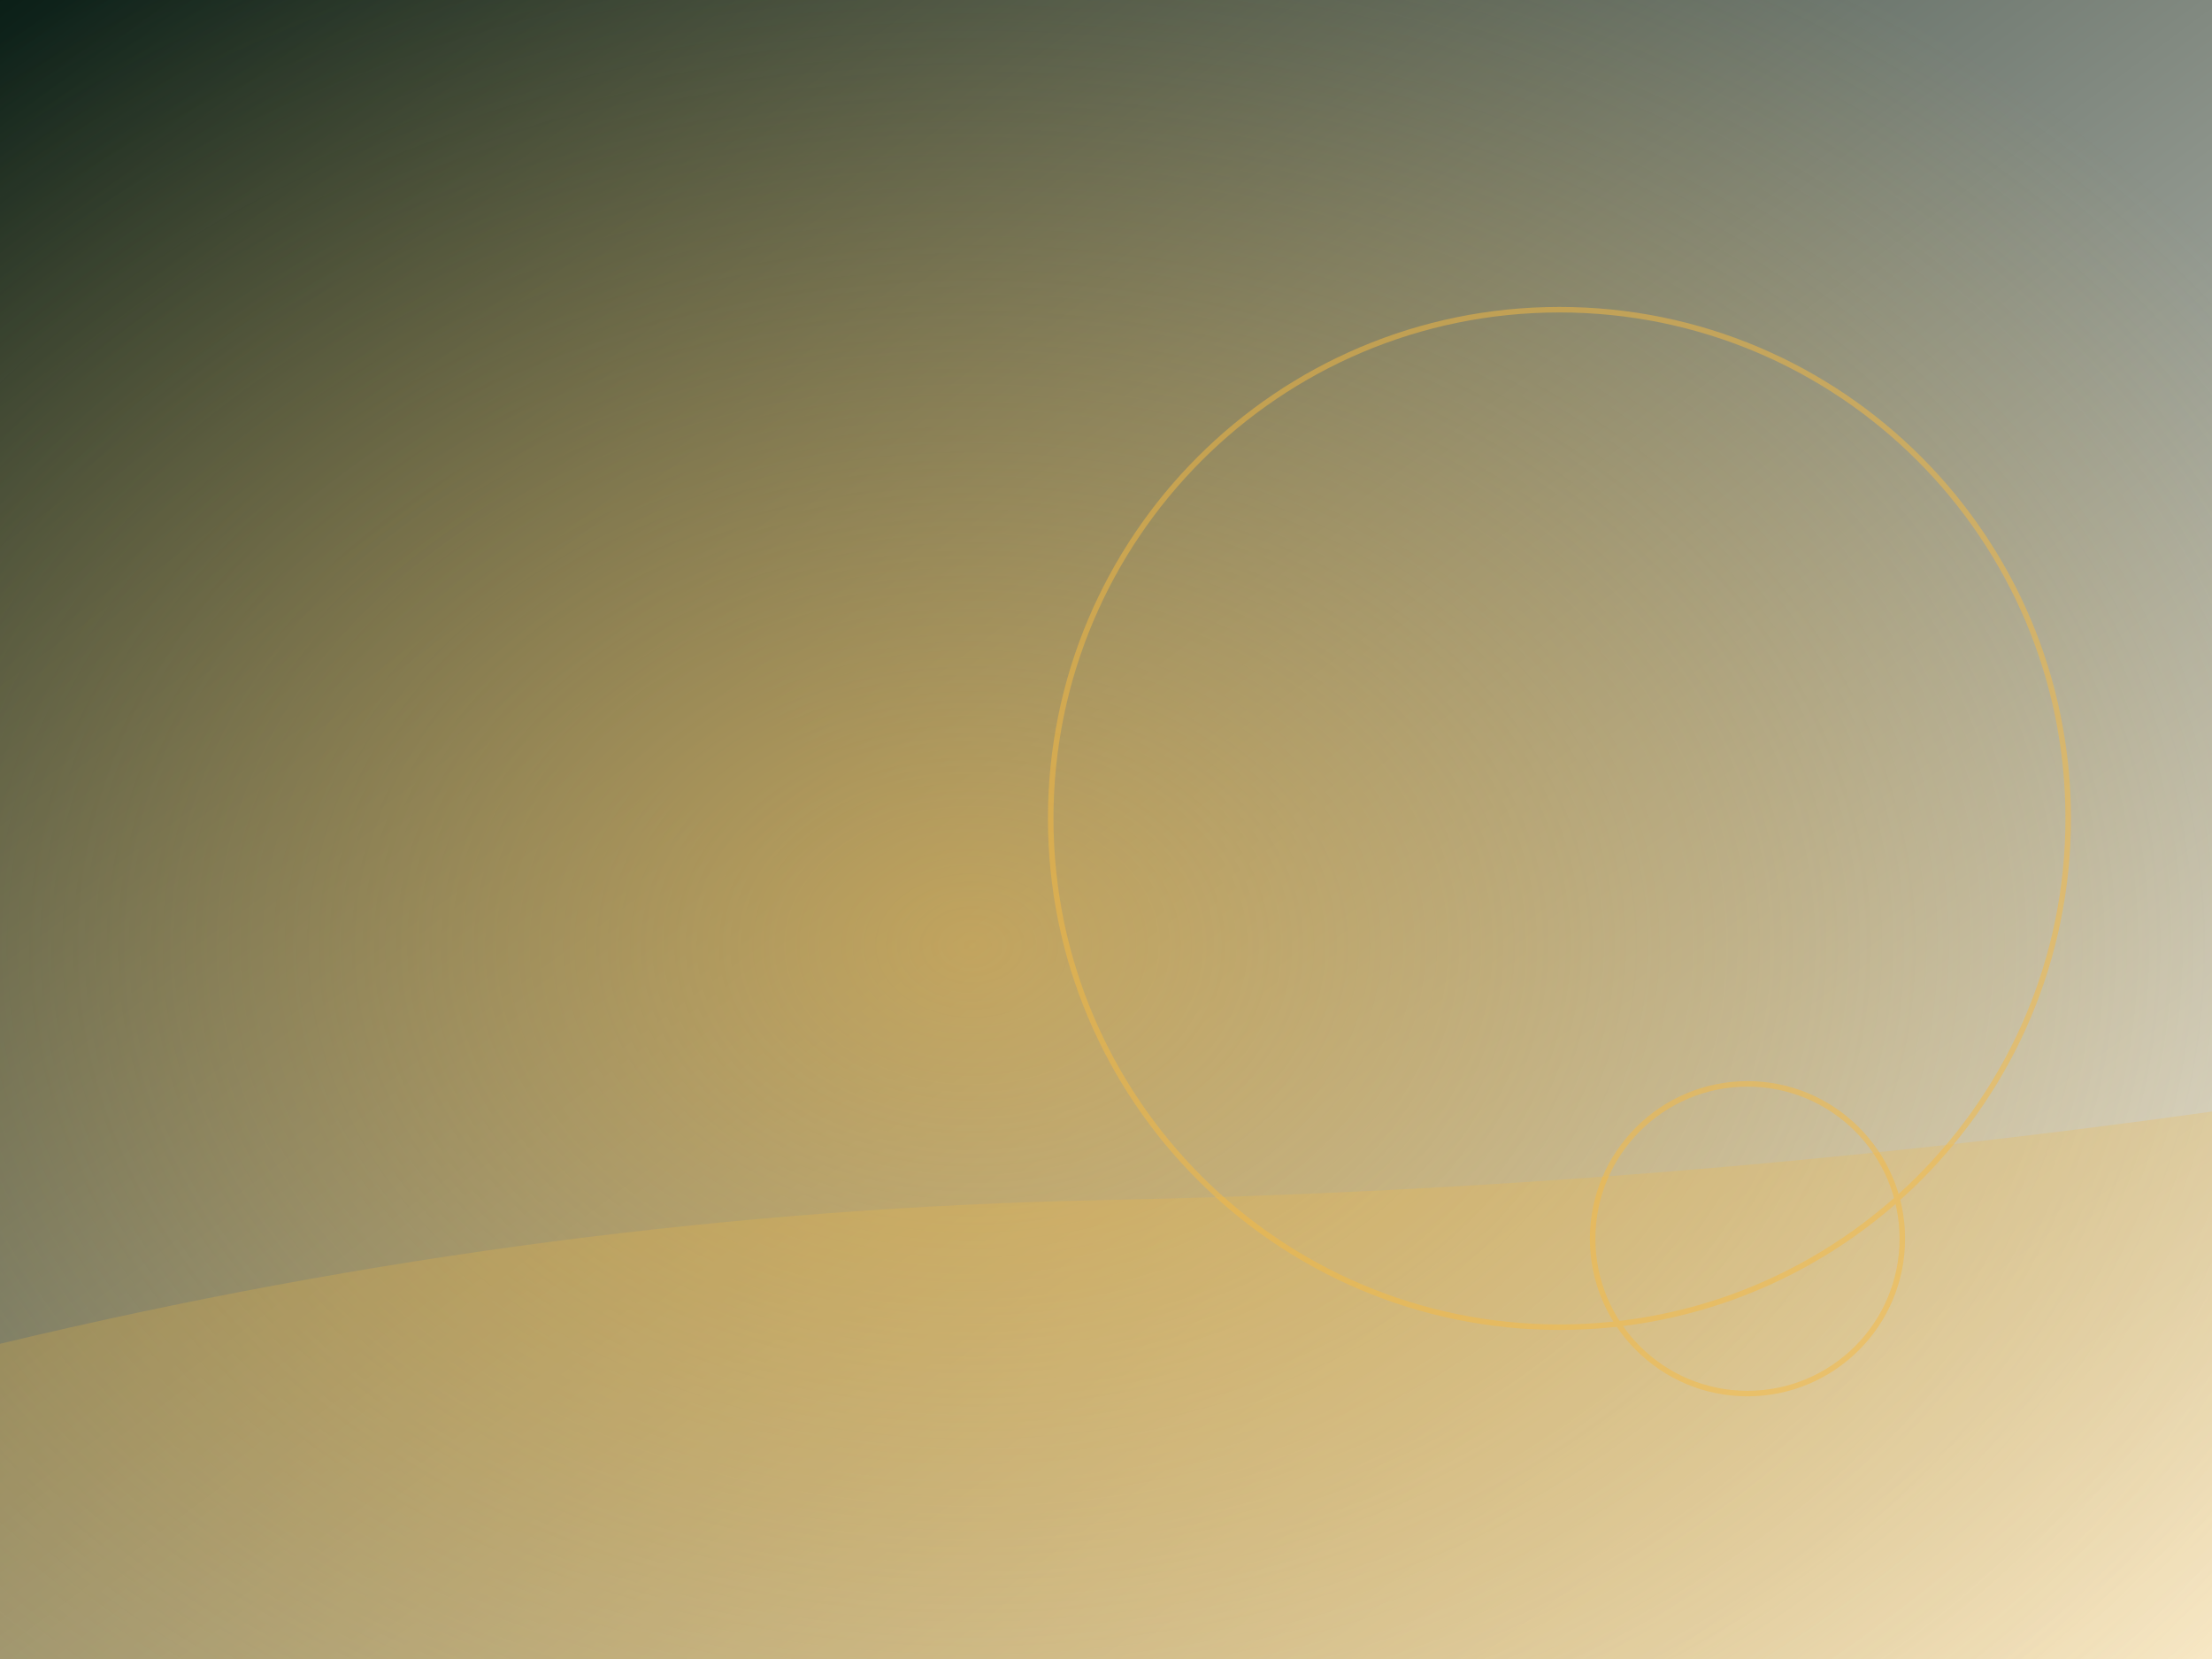
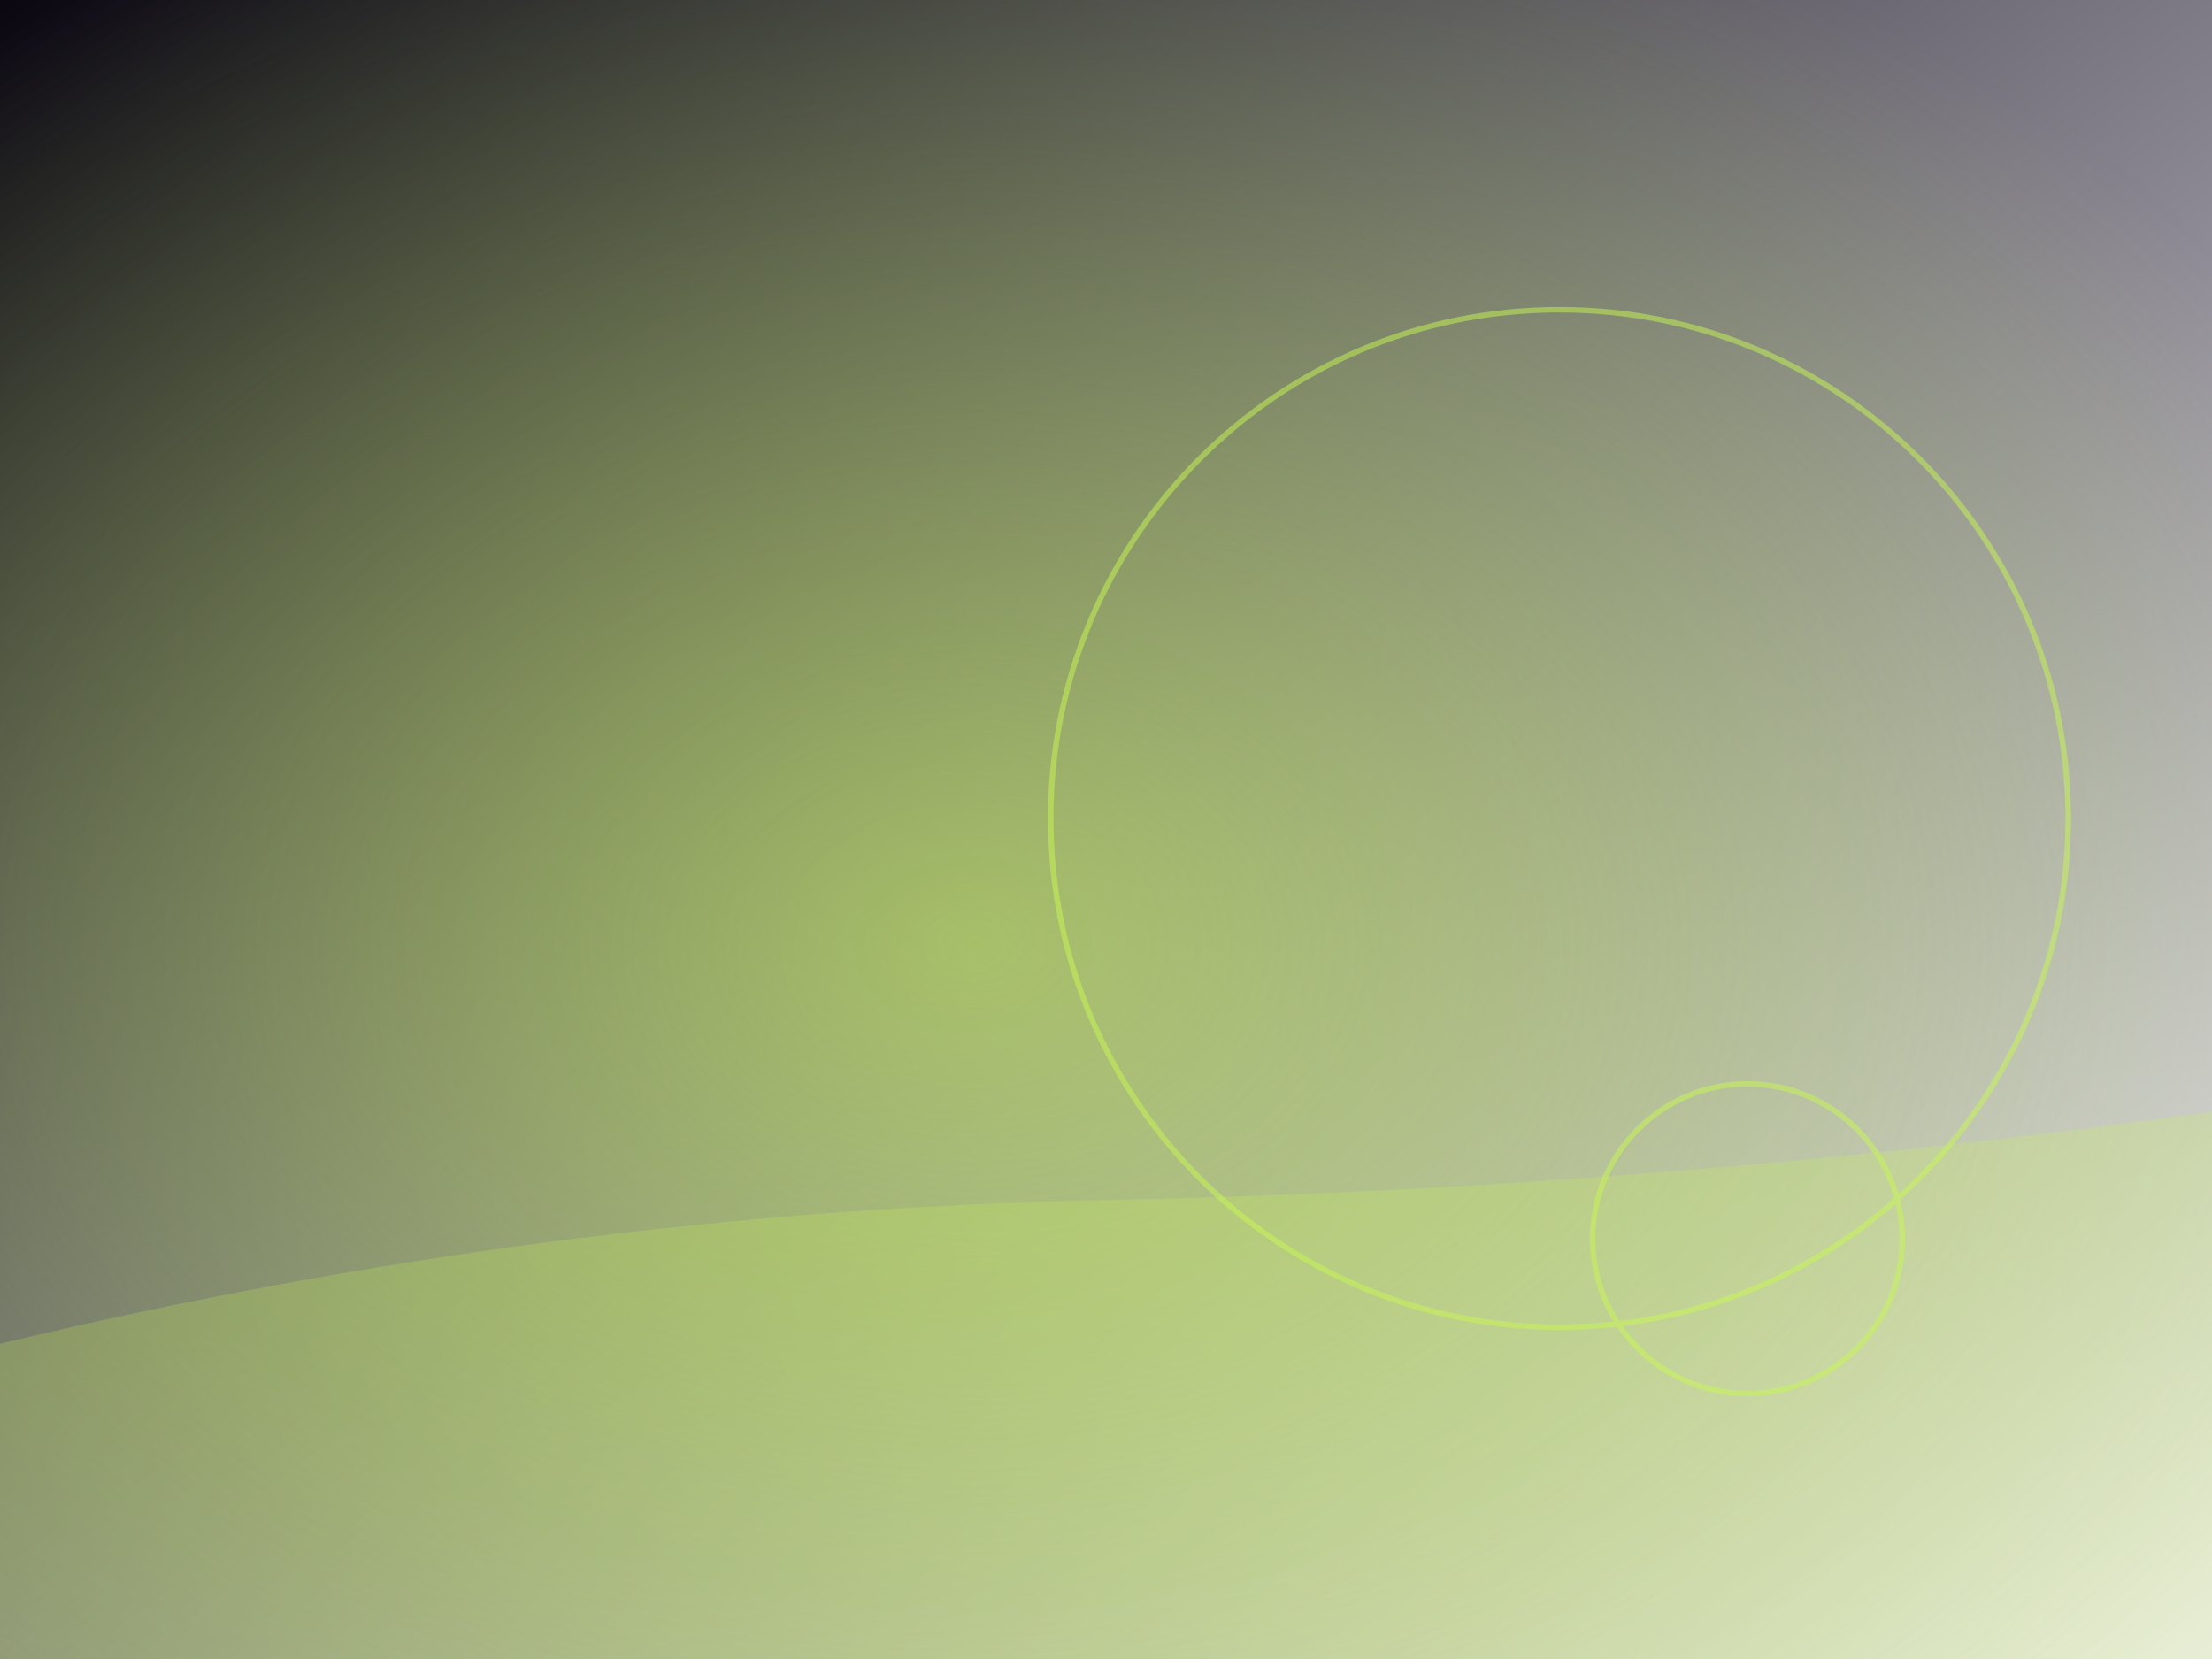
<svg xmlns="http://www.w3.org/2000/svg" viewBox="0 0 800 600" width="800" height="600" role="img" aria-label="Abstract venue artwork">
  <defs>
    <linearGradient id="g12" x1="0" y1="0" x2="1" y2="1">
-       <stop offset="0%" stop-color="#0B1F17" />
-       <stop offset="100%" stop-color="#F8F4EA" />
+       <stop offset="0%" stop-color="#0A0711" />
+       <stop offset="100%" stop-color="#F2EDFB" />
    </linearGradient>
    <radialGradient id="r12" cx="44%" cy="57%" r="70%">
-       <stop offset="0%" stop-color="#F5B942" stop-opacity="0.55" />
-       <stop offset="100%" stop-color="#F5B942" stop-opacity="0" />
+       <stop offset="0%" stop-color="#C8F751" stop-opacity="0.55" />
+       <stop offset="100%" stop-color="#C8F751" stop-opacity="0" />
    </radialGradient>
  </defs>
  <rect width="800" height="600" fill="url(#g12)" />
  <rect width="800" height="600" fill="url(#r12)" />
-   <g opacity="0.5" fill="none" stroke="#F5B942" stroke-width="2">
+   <g opacity="0.5" fill="none" stroke="#C8F751" stroke-width="2">
    <circle cx="564" cy="296" r="184" />
    <circle cx="632" cy="448" r="56" />
  </g>
-   <g opacity="0.22" fill="#F5B942">
+   <g opacity="0.22" fill="#C8F751">
    <path d="M0 486 Q200 438 400 434 T800 402 V600 H0 Z" />
  </g>
</svg>
